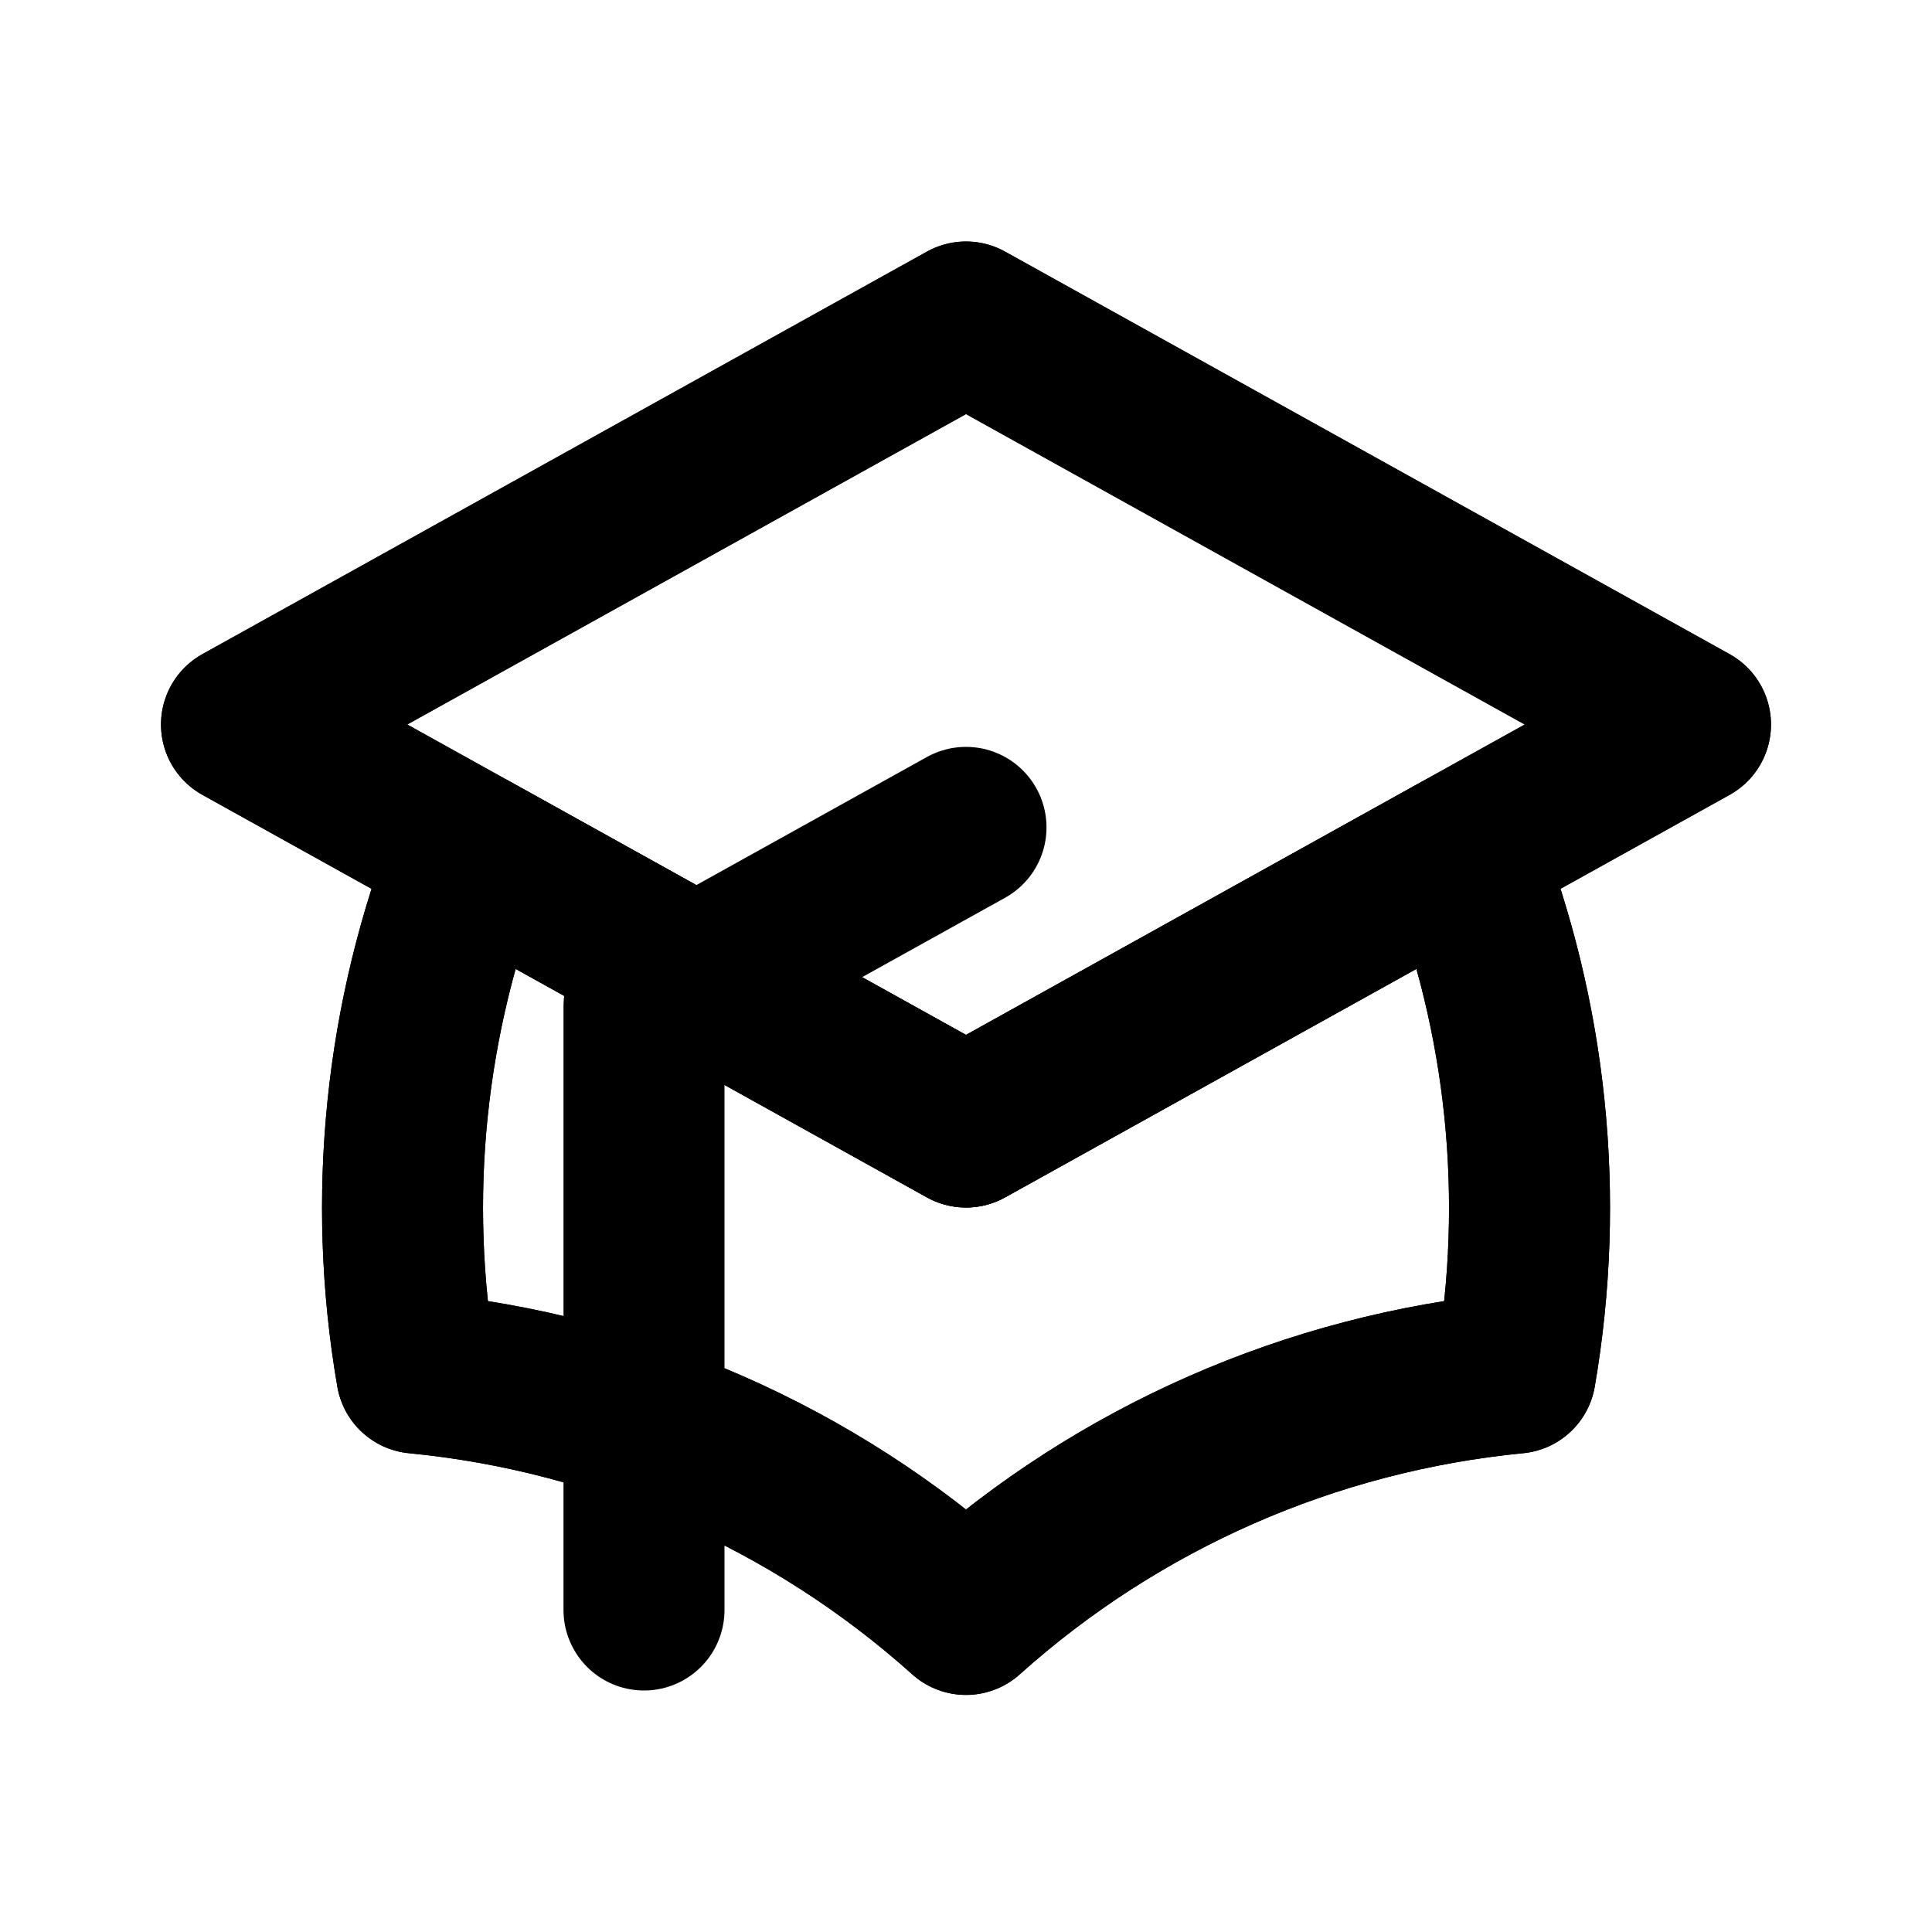
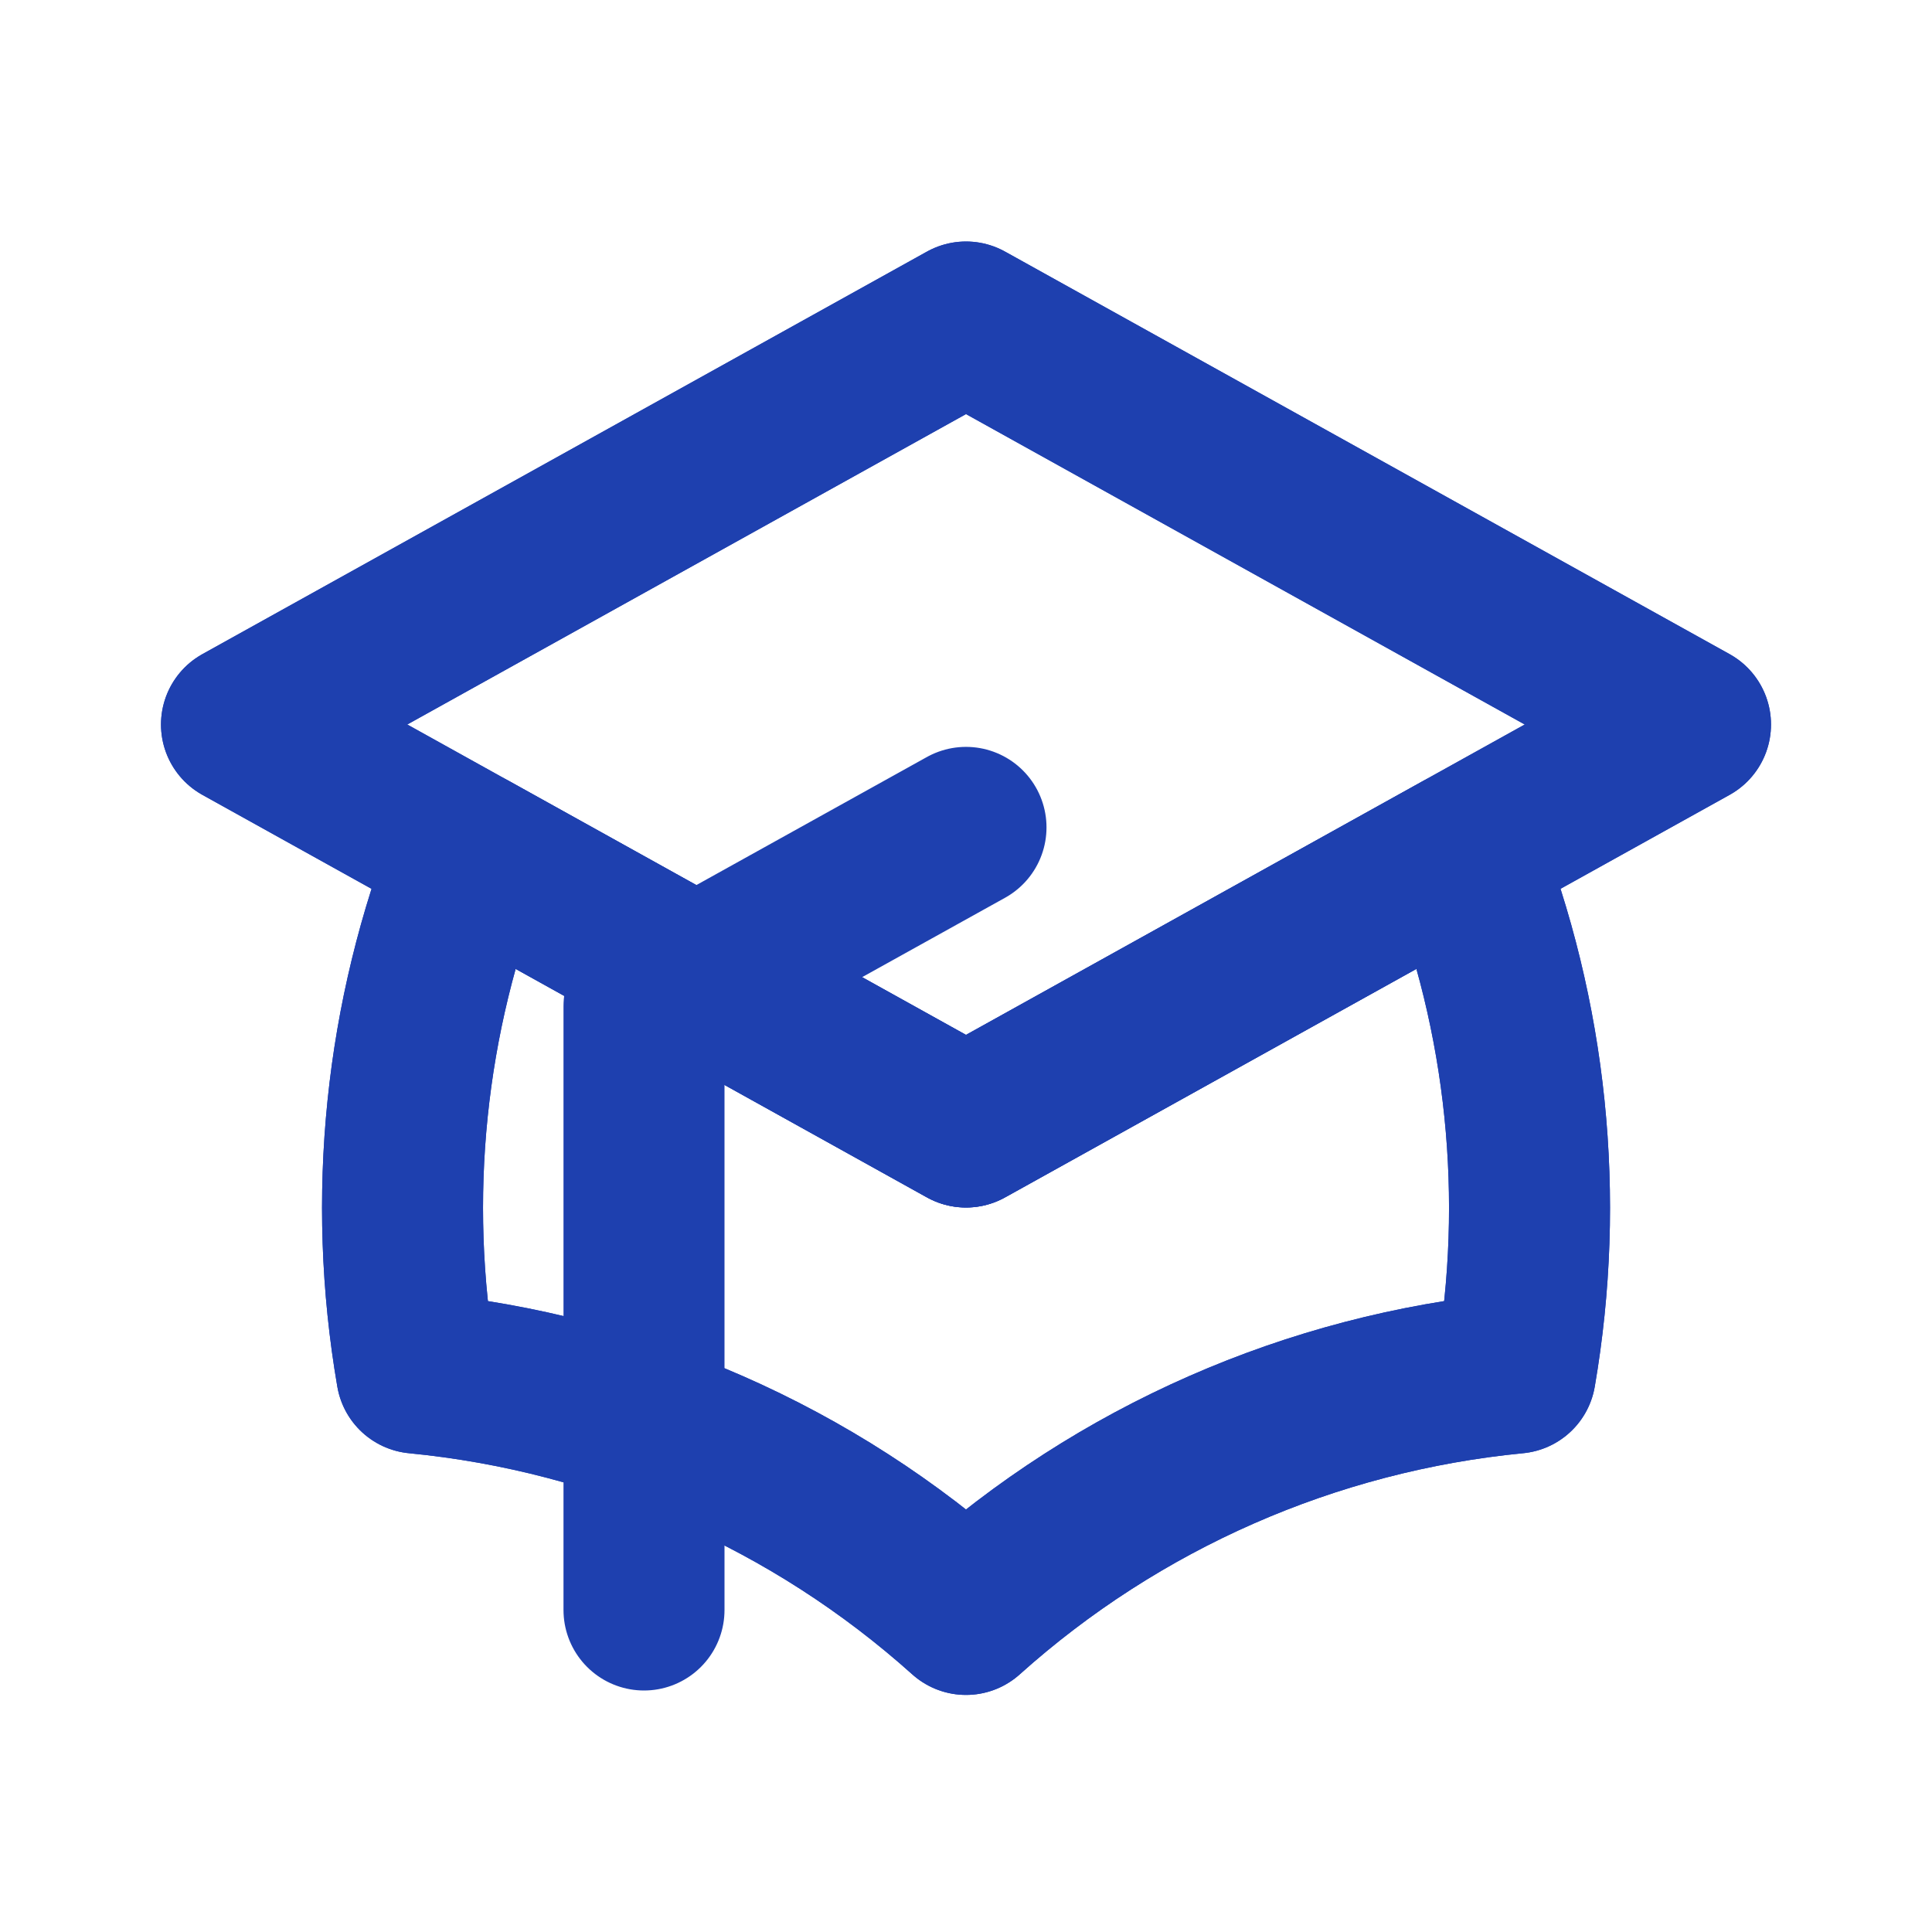
- <svg xmlns="http://www.w3.org/2000/svg" class="w-14 h-14 text-blue-900" fill="none" stroke="currentColor" viewBox="0 0 24 24">
-   <path stroke-linecap="round" stroke-linejoin="round" stroke-width="2" d="M12 14l9-5-9-5-9 5 9 5z" />
-   <path stroke-linecap="round" stroke-linejoin="round" stroke-width="2" d="M12 14l6.16-3.422a12.083 12.083 0 01.665 6.479A11.952 11.952 0 0012 20.055a11.952 11.952 0 00-6.824-2.998 12.078 12.078 0 01.665-6.479L12 14z" />
-   <path stroke-linecap="round" stroke-linejoin="round" stroke-width="2" d="M12 14l9-5-9-5-9 5 9 5zm0 0l6.16-3.422a12.083 12.083 0 01.665 6.479A11.952 11.952 0 0012 20.055a11.952 11.952 0 00-6.824-2.998 12.078 12.078 0 01.665-6.479L12 14zm-4 6v-7.5l4-2.222" />
+ <svg xmlns="http://www.w3.org/2000/svg" viewBox="0 0 24 24" fill="none">
+   <path stroke="#1e40af" stroke-linecap="round" stroke-linejoin="round" stroke-width="2" d="M12 14l9-5-9-5-9 5 9 5z" />
+   <path stroke="#1e40af" stroke-linecap="round" stroke-linejoin="round" stroke-width="2" d="M12 14l6.16-3.422a12.083 12.083 0 01.665 6.479A11.952 11.952 0 0012 20.055a11.952 11.952 0 00-6.824-2.998 12.078 12.078 0 01.665-6.479L12 14z" />
+   <path stroke="#1e40af" stroke-linecap="round" stroke-linejoin="round" stroke-width="2" d="M12 14l9-5-9-5-9 5 9 5zm0 0l6.16-3.422a12.083 12.083 0 01.665 6.479A11.952 11.952 0 0012 20.055a11.952 11.952 0 00-6.824-2.998 12.078 12.078 0 01.665-6.479L12 14zm-4 6v-7.5l4-2.222" />
</svg>
